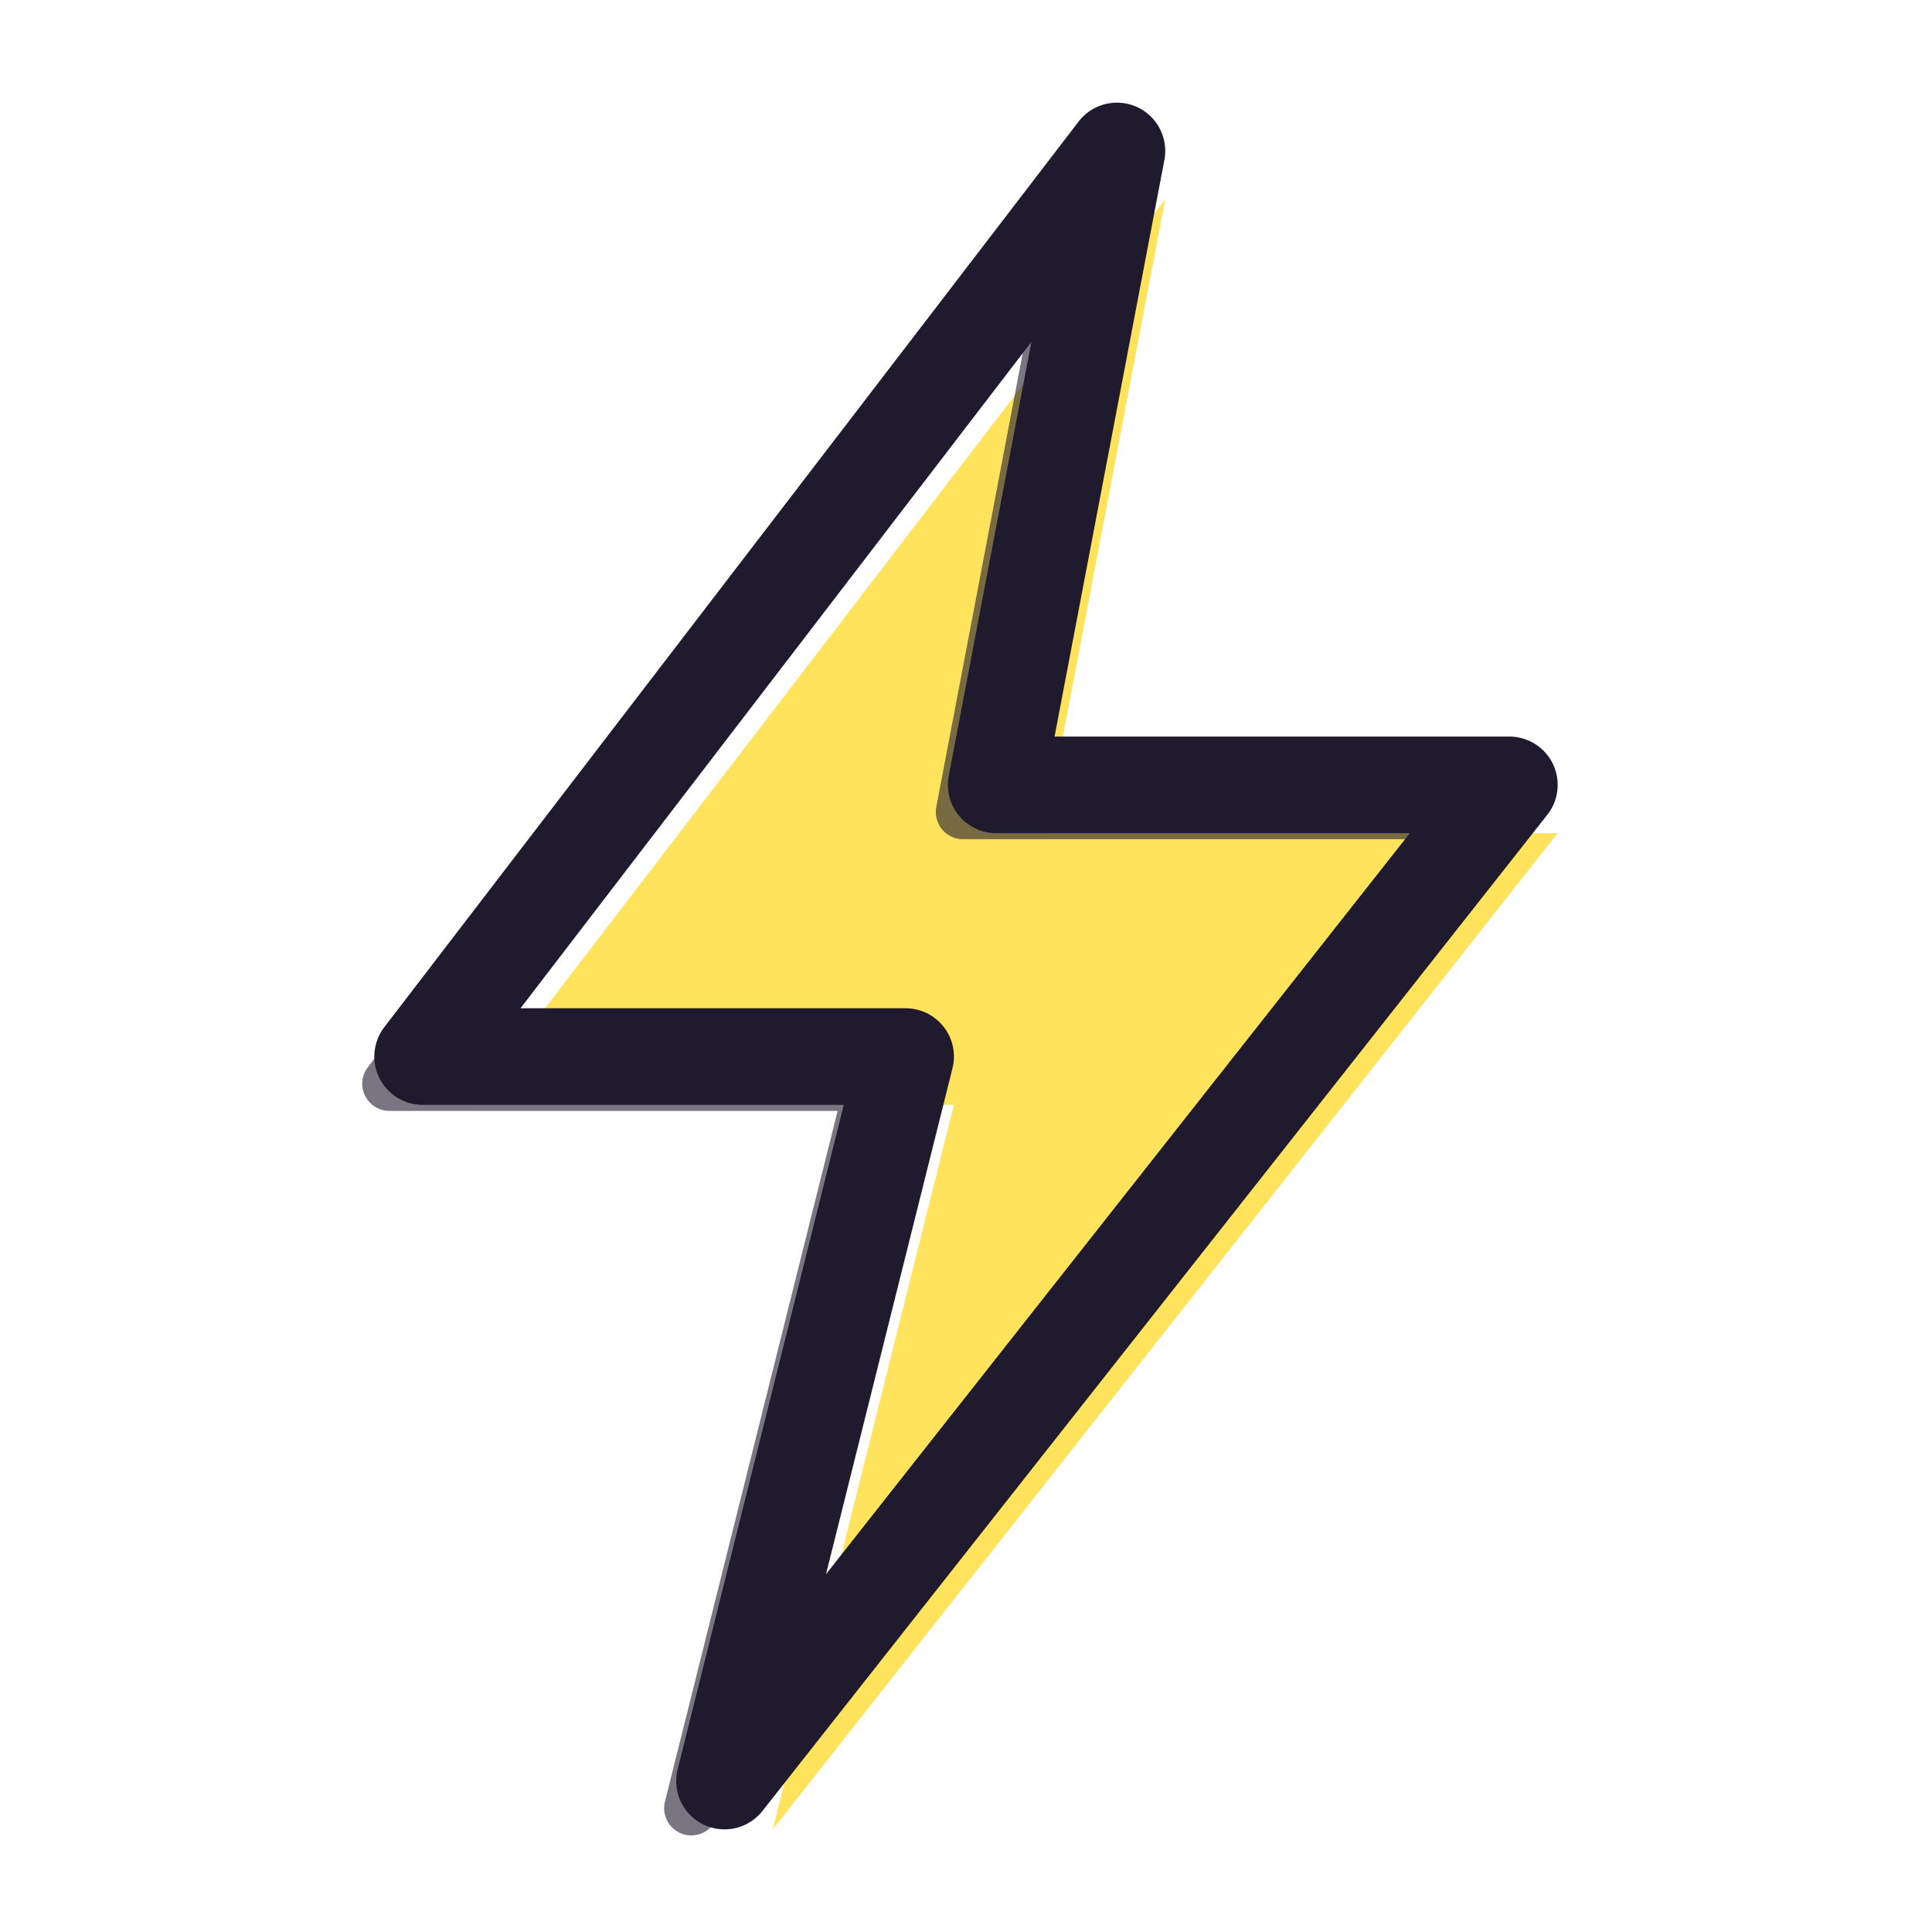
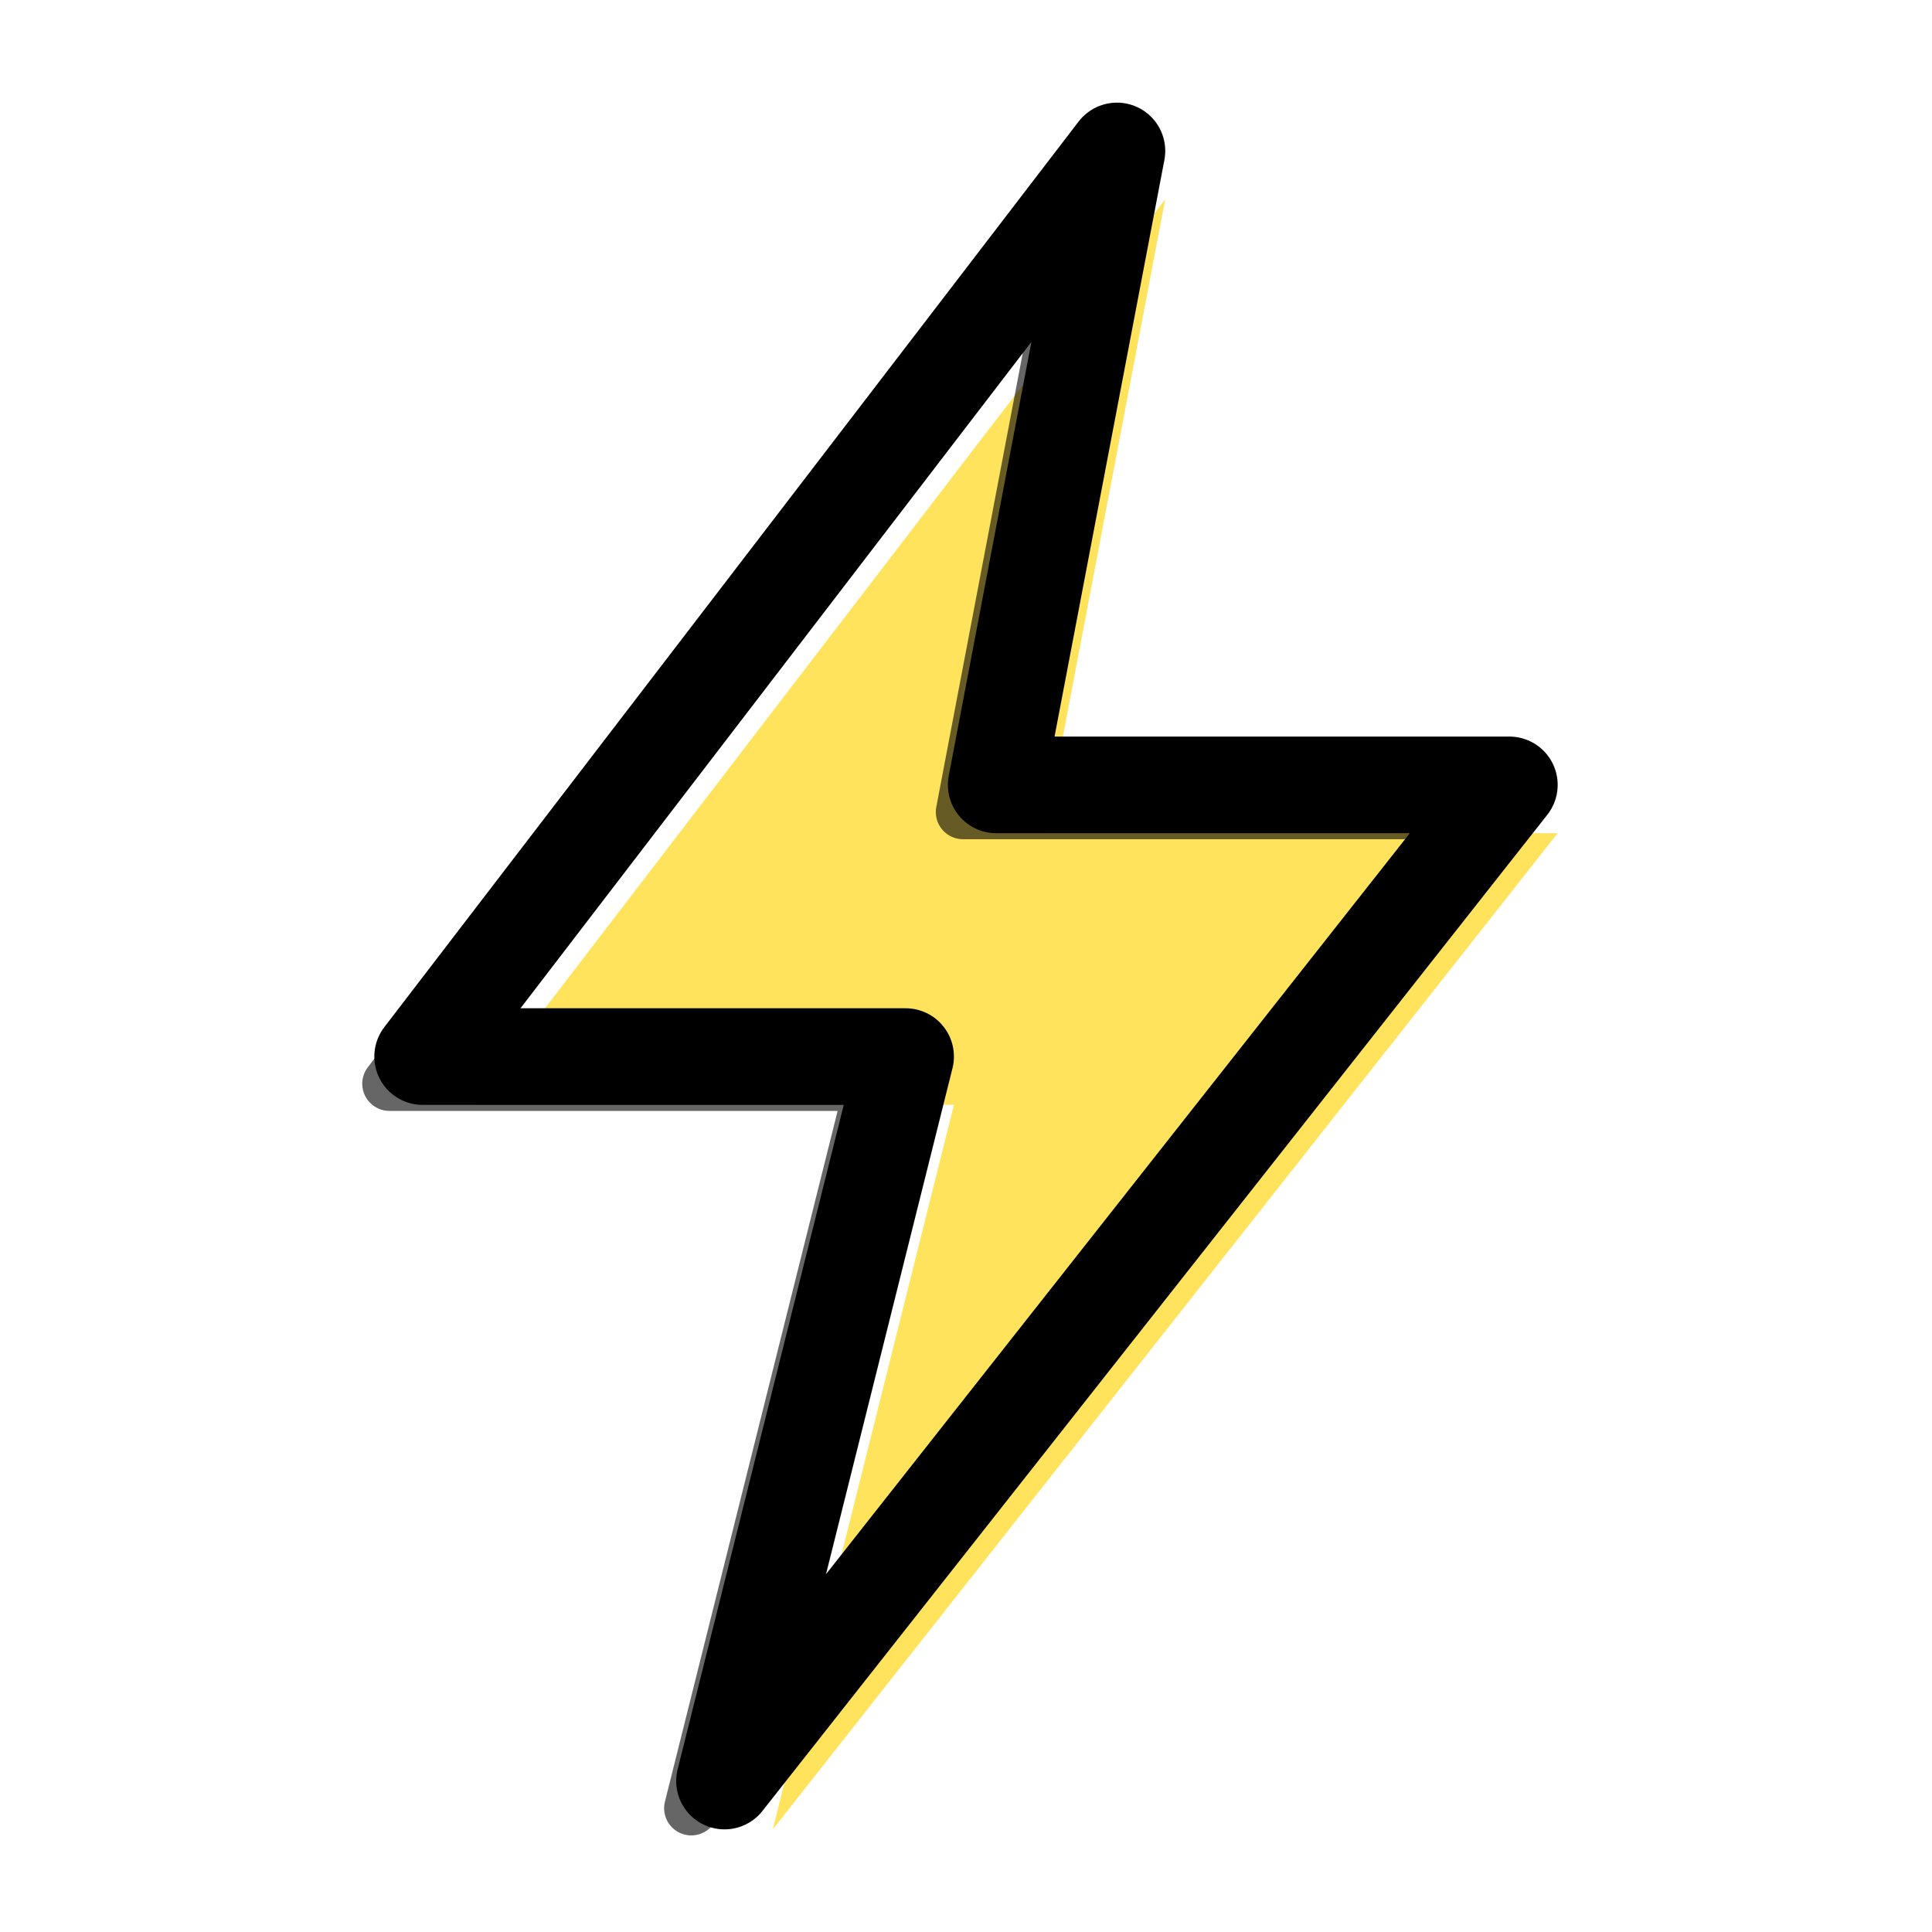
<svg xmlns="http://www.w3.org/2000/svg" viewBox="0 0 64 64">
  <path d="M37 5L14 35L30 35L24 59L50 26L33 26Z" fill="#ffe35c" transform="translate(1.6 1.6)" />
-   <path d="M37 5L14 35L30 35L24 59L50 26L33 26Z" fill="none" stroke="#1f1a2e" stroke-width="3.2" stroke-linecap="round" stroke-linejoin="round" />
-   <path d="M37 5L14 35L30 35L24 59L50 26L33 26Z" fill="none" stroke="#1f1a2e" stroke-width="1.8" stroke-linecap="round" stroke-linejoin="round" opacity="0.6" transform="translate(-1.1 0.9)" />
+   <path d="M37 5L14 35L30 35L24 59L50 26L33 26Z" fill="none" stroke="currentColor" stroke-width="3.2" stroke-linecap="round" stroke-linejoin="round" />
+   <path d="M37 5L14 35L30 35L24 59L50 26L33 26Z" fill="none" stroke="currentColor" stroke-width="1.8" stroke-linecap="round" stroke-linejoin="round" opacity="0.6" transform="translate(-1.1 0.9)" />
</svg>
